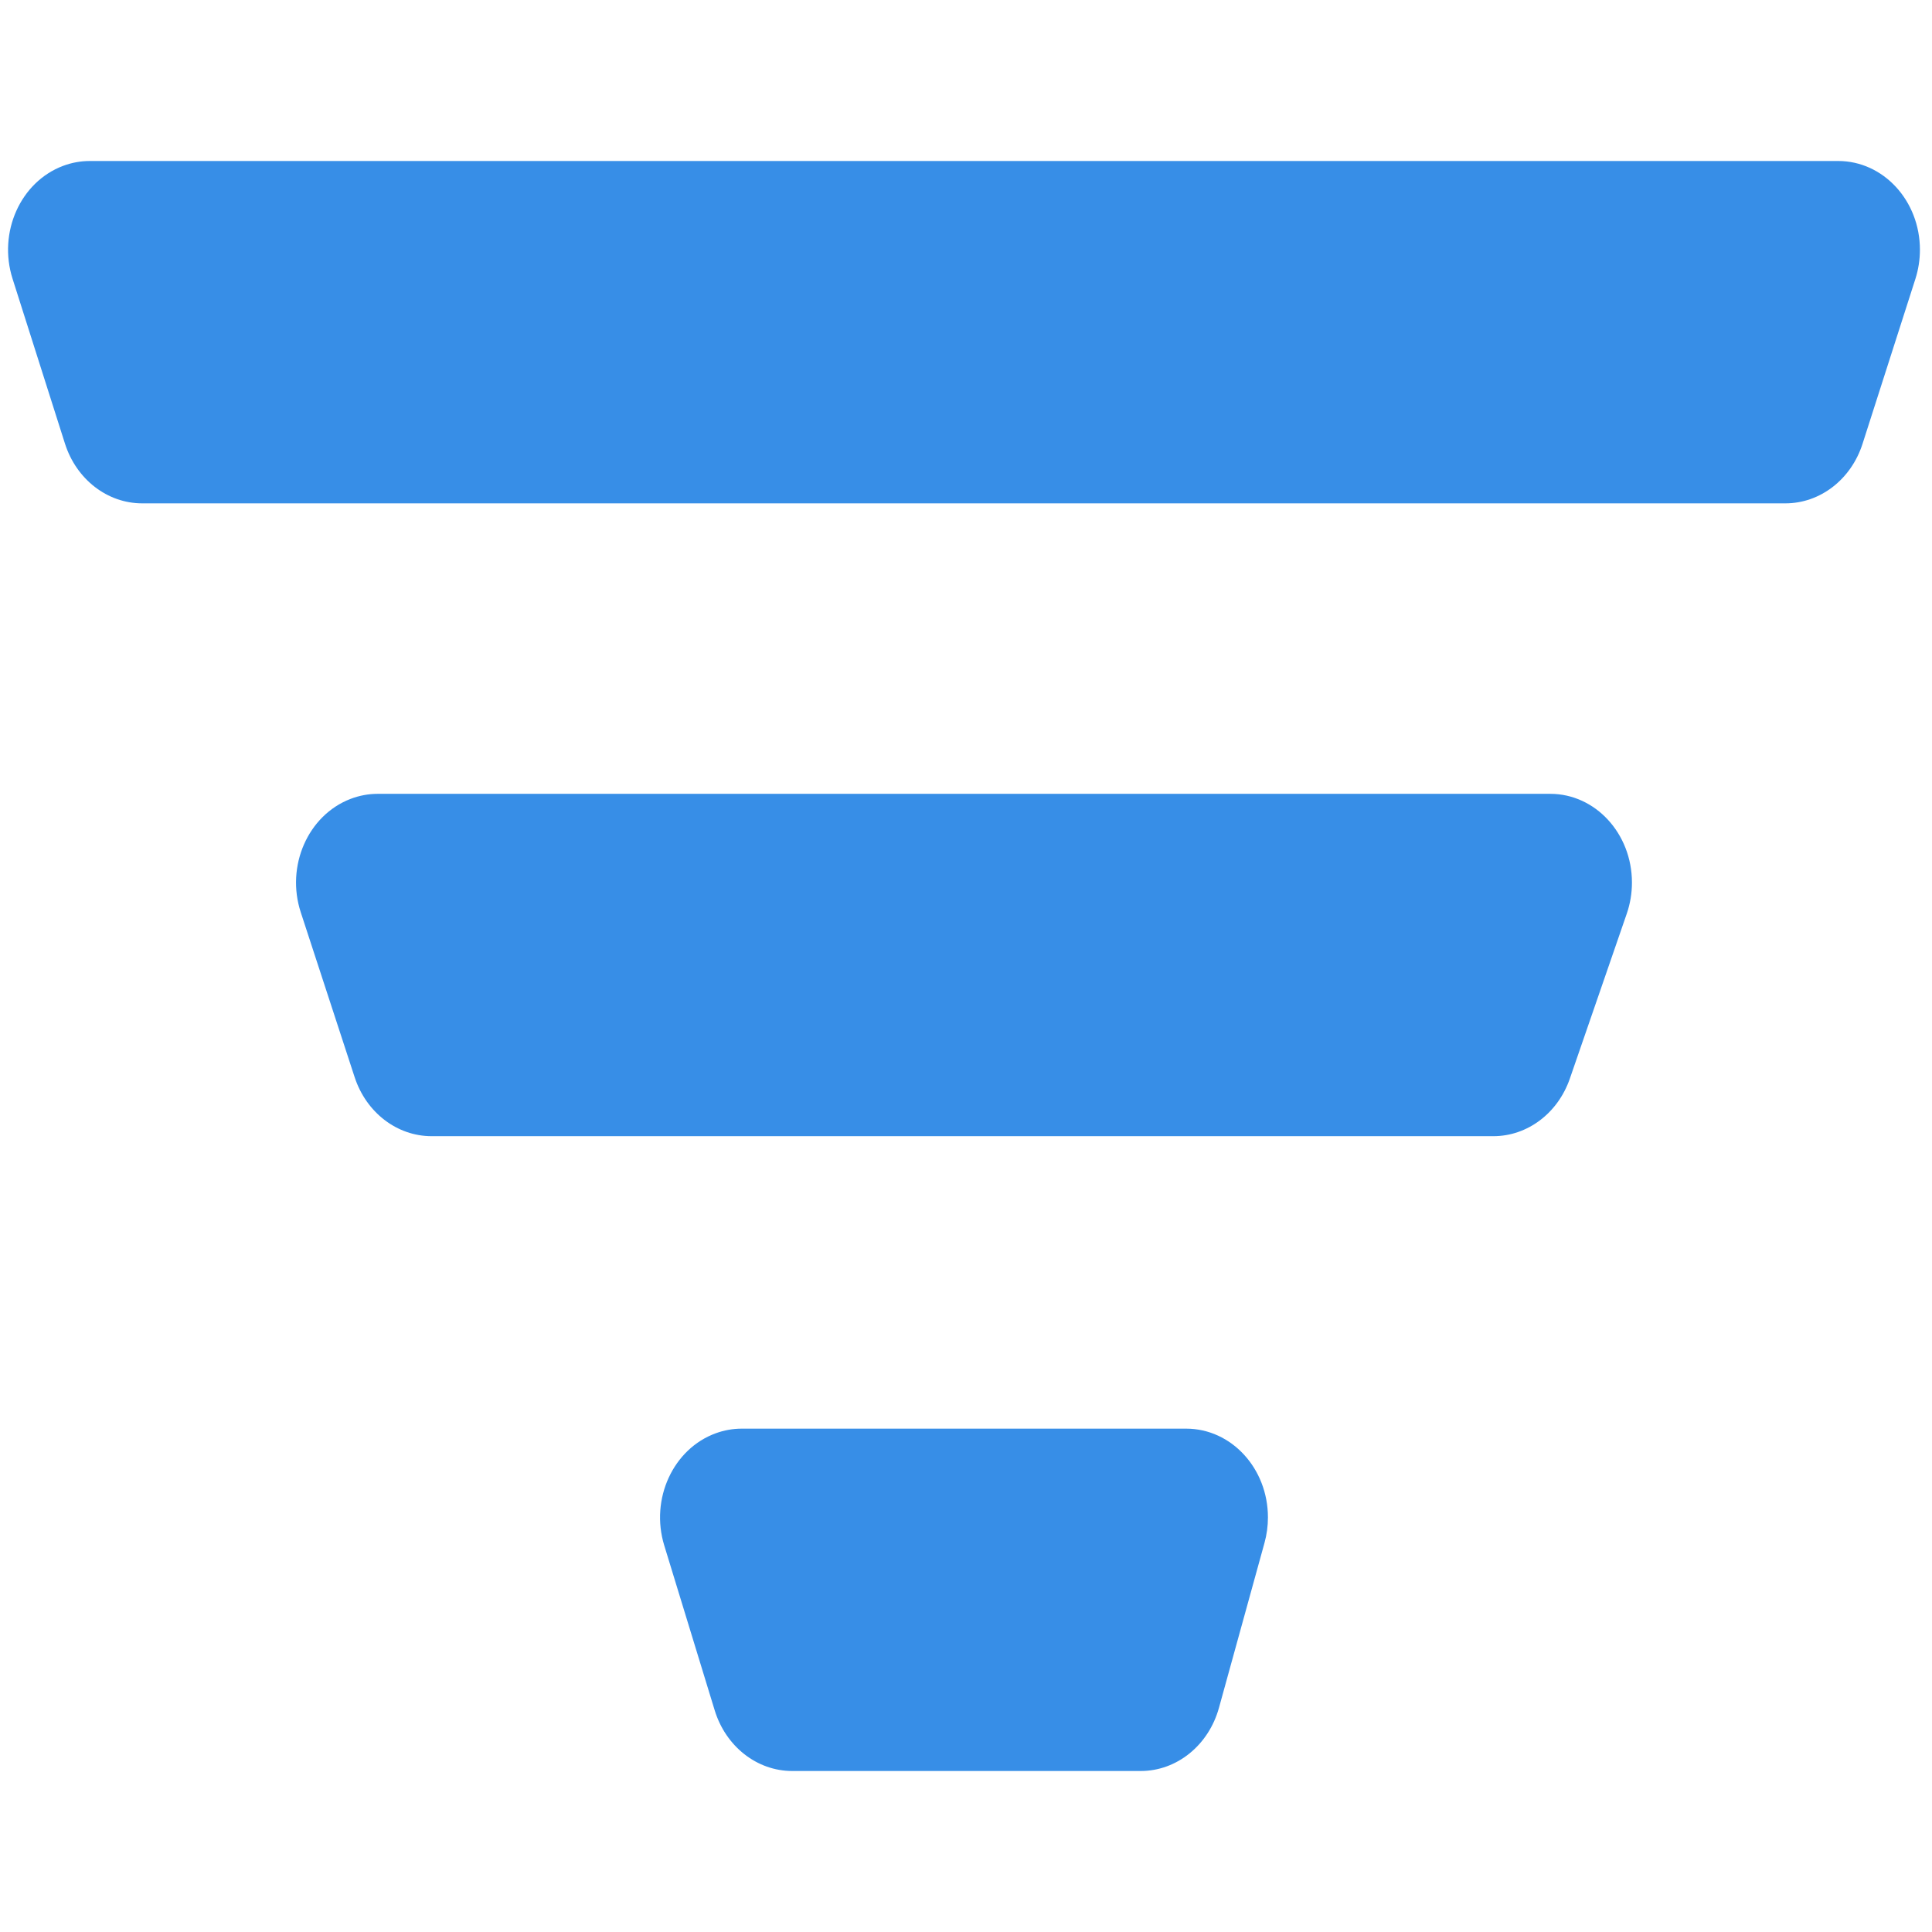
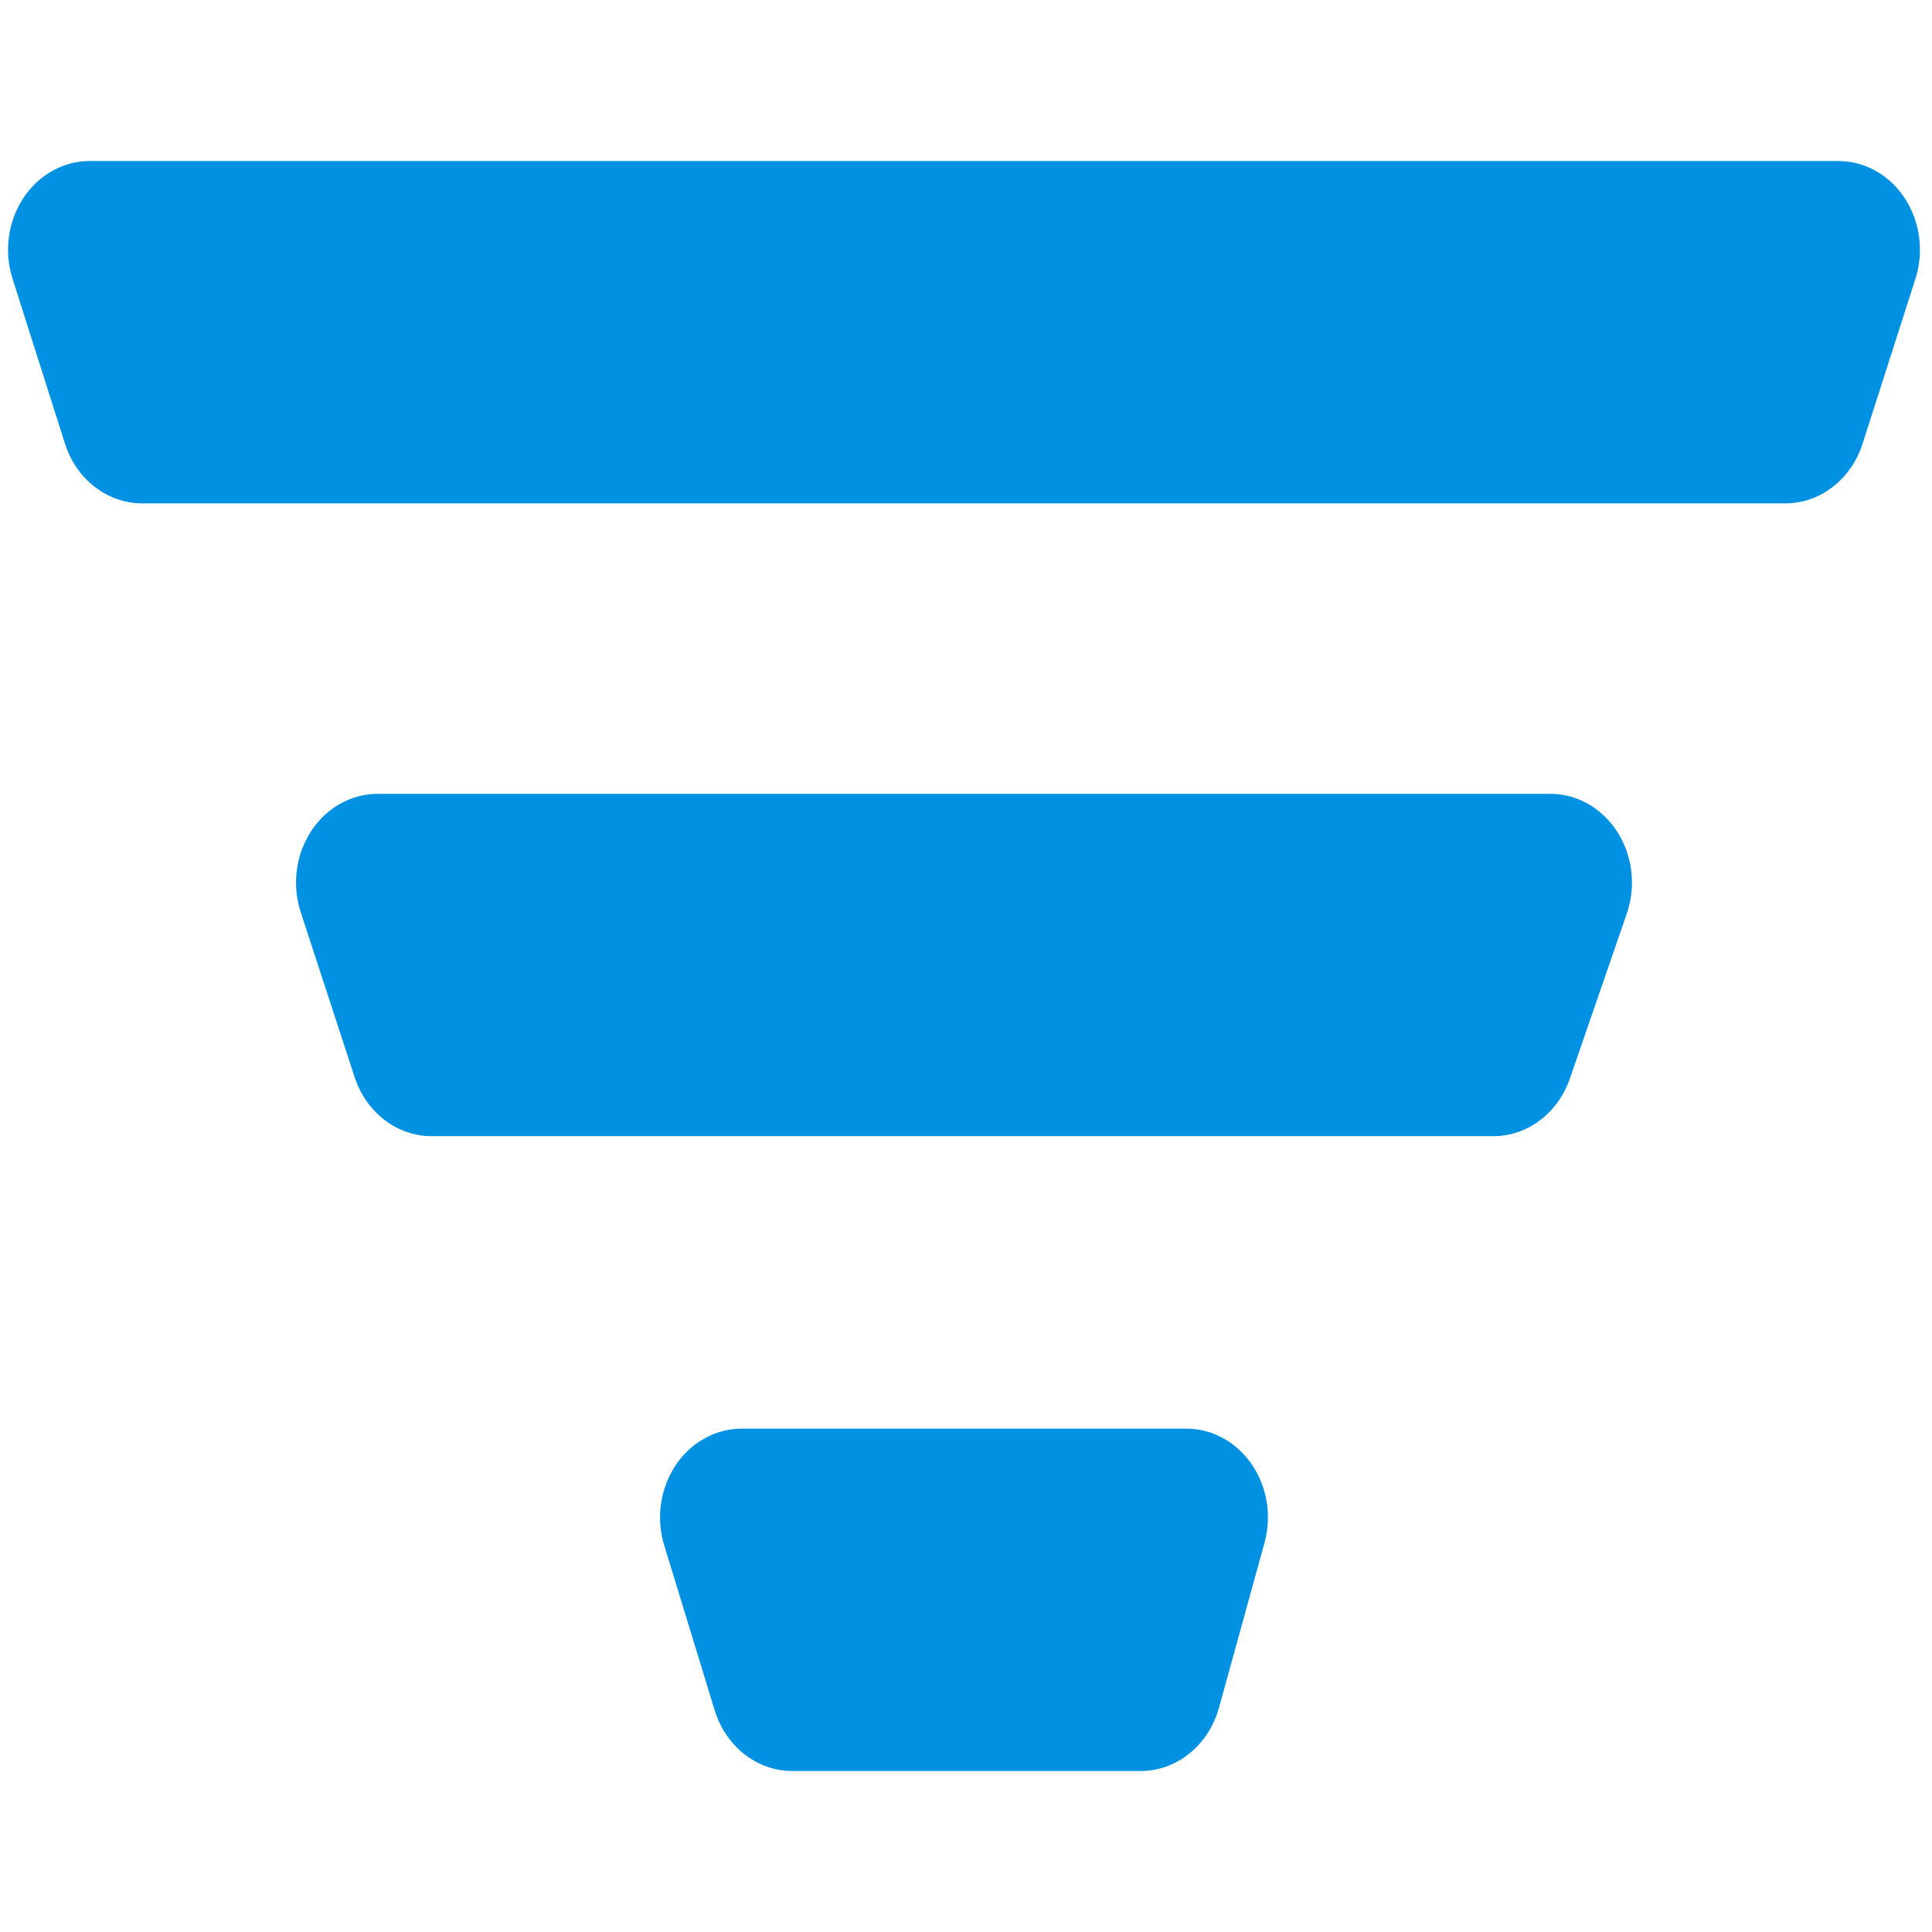
<svg xmlns="http://www.w3.org/2000/svg" width="240" height="240" viewBox="0 0 240 240" fill="none">
-   <path fill-rule="evenodd" clip-rule="evenodd" d="M11.152 20H228.351C233.956 20 238.5 24.936 238.5 31.026C238.5 32.26 238.309 33.486 237.936 34.651L231.373 55.127C229.953 59.559 226.107 62.528 221.788 62.528H17.662C13.333 62.528 9.481 59.546 8.068 55.101L1.559 34.625C-0.271 28.869 2.541 22.592 7.839 20.604C8.905 20.204 10.024 20 11.152 20ZM46.926 98.613H192.577C198.182 98.613 202.726 103.549 202.726 109.638C202.726 110.96 202.507 112.272 202.08 113.509L195.013 133.986C193.527 138.289 189.74 141.141 185.509 141.141H53.617C49.321 141.141 45.49 138.202 44.053 133.804L37.361 113.327C35.486 107.589 38.248 101.285 43.53 99.248C44.621 98.828 45.769 98.613 46.926 98.613ZM92.145 177.472H147.358C152.963 177.472 157.507 182.409 157.507 188.498C157.507 189.571 157.363 190.638 157.079 191.665L151.427 212.141C150.139 216.806 146.187 220 141.705 220H98.41C94.039 220 90.158 216.959 88.779 212.452L82.514 191.976C80.746 186.197 83.625 179.956 88.944 178.035C89.976 177.662 91.057 177.472 92.145 177.472Z" fill="#378EE7" />
+   <path fill-rule="evenodd" clip-rule="evenodd" d="M11.152 20H228.351C233.956 20 238.5 24.936 238.5 31.026C238.5 32.26 238.309 33.486 237.936 34.651L231.373 55.127C229.953 59.559 226.107 62.528 221.788 62.528H17.662C13.333 62.528 9.481 59.546 8.068 55.101L1.559 34.625C-0.271 28.869 2.541 22.592 7.839 20.604C8.905 20.204 10.024 20 11.152 20ZM46.926 98.613H192.577C198.182 98.613 202.726 103.549 202.726 109.638C202.726 110.96 202.507 112.272 202.08 113.509L195.013 133.986C193.527 138.289 189.74 141.141 185.509 141.141H53.617C49.321 141.141 45.49 138.202 44.053 133.804L37.361 113.327C35.486 107.589 38.248 101.285 43.53 99.248C44.621 98.828 45.769 98.613 46.926 98.613ZM92.145 177.472H147.358C152.963 177.472 157.507 182.409 157.507 188.498C157.507 189.571 157.363 190.638 157.079 191.665L151.427 212.141C150.139 216.806 146.187 220 141.705 220H98.41C94.039 220 90.158 216.959 88.779 212.452L82.514 191.976C80.746 186.197 83.625 179.956 88.944 178.035C89.976 177.662 91.057 177.472 92.145 177.472Z" fill="#0091e3" />
</svg>
